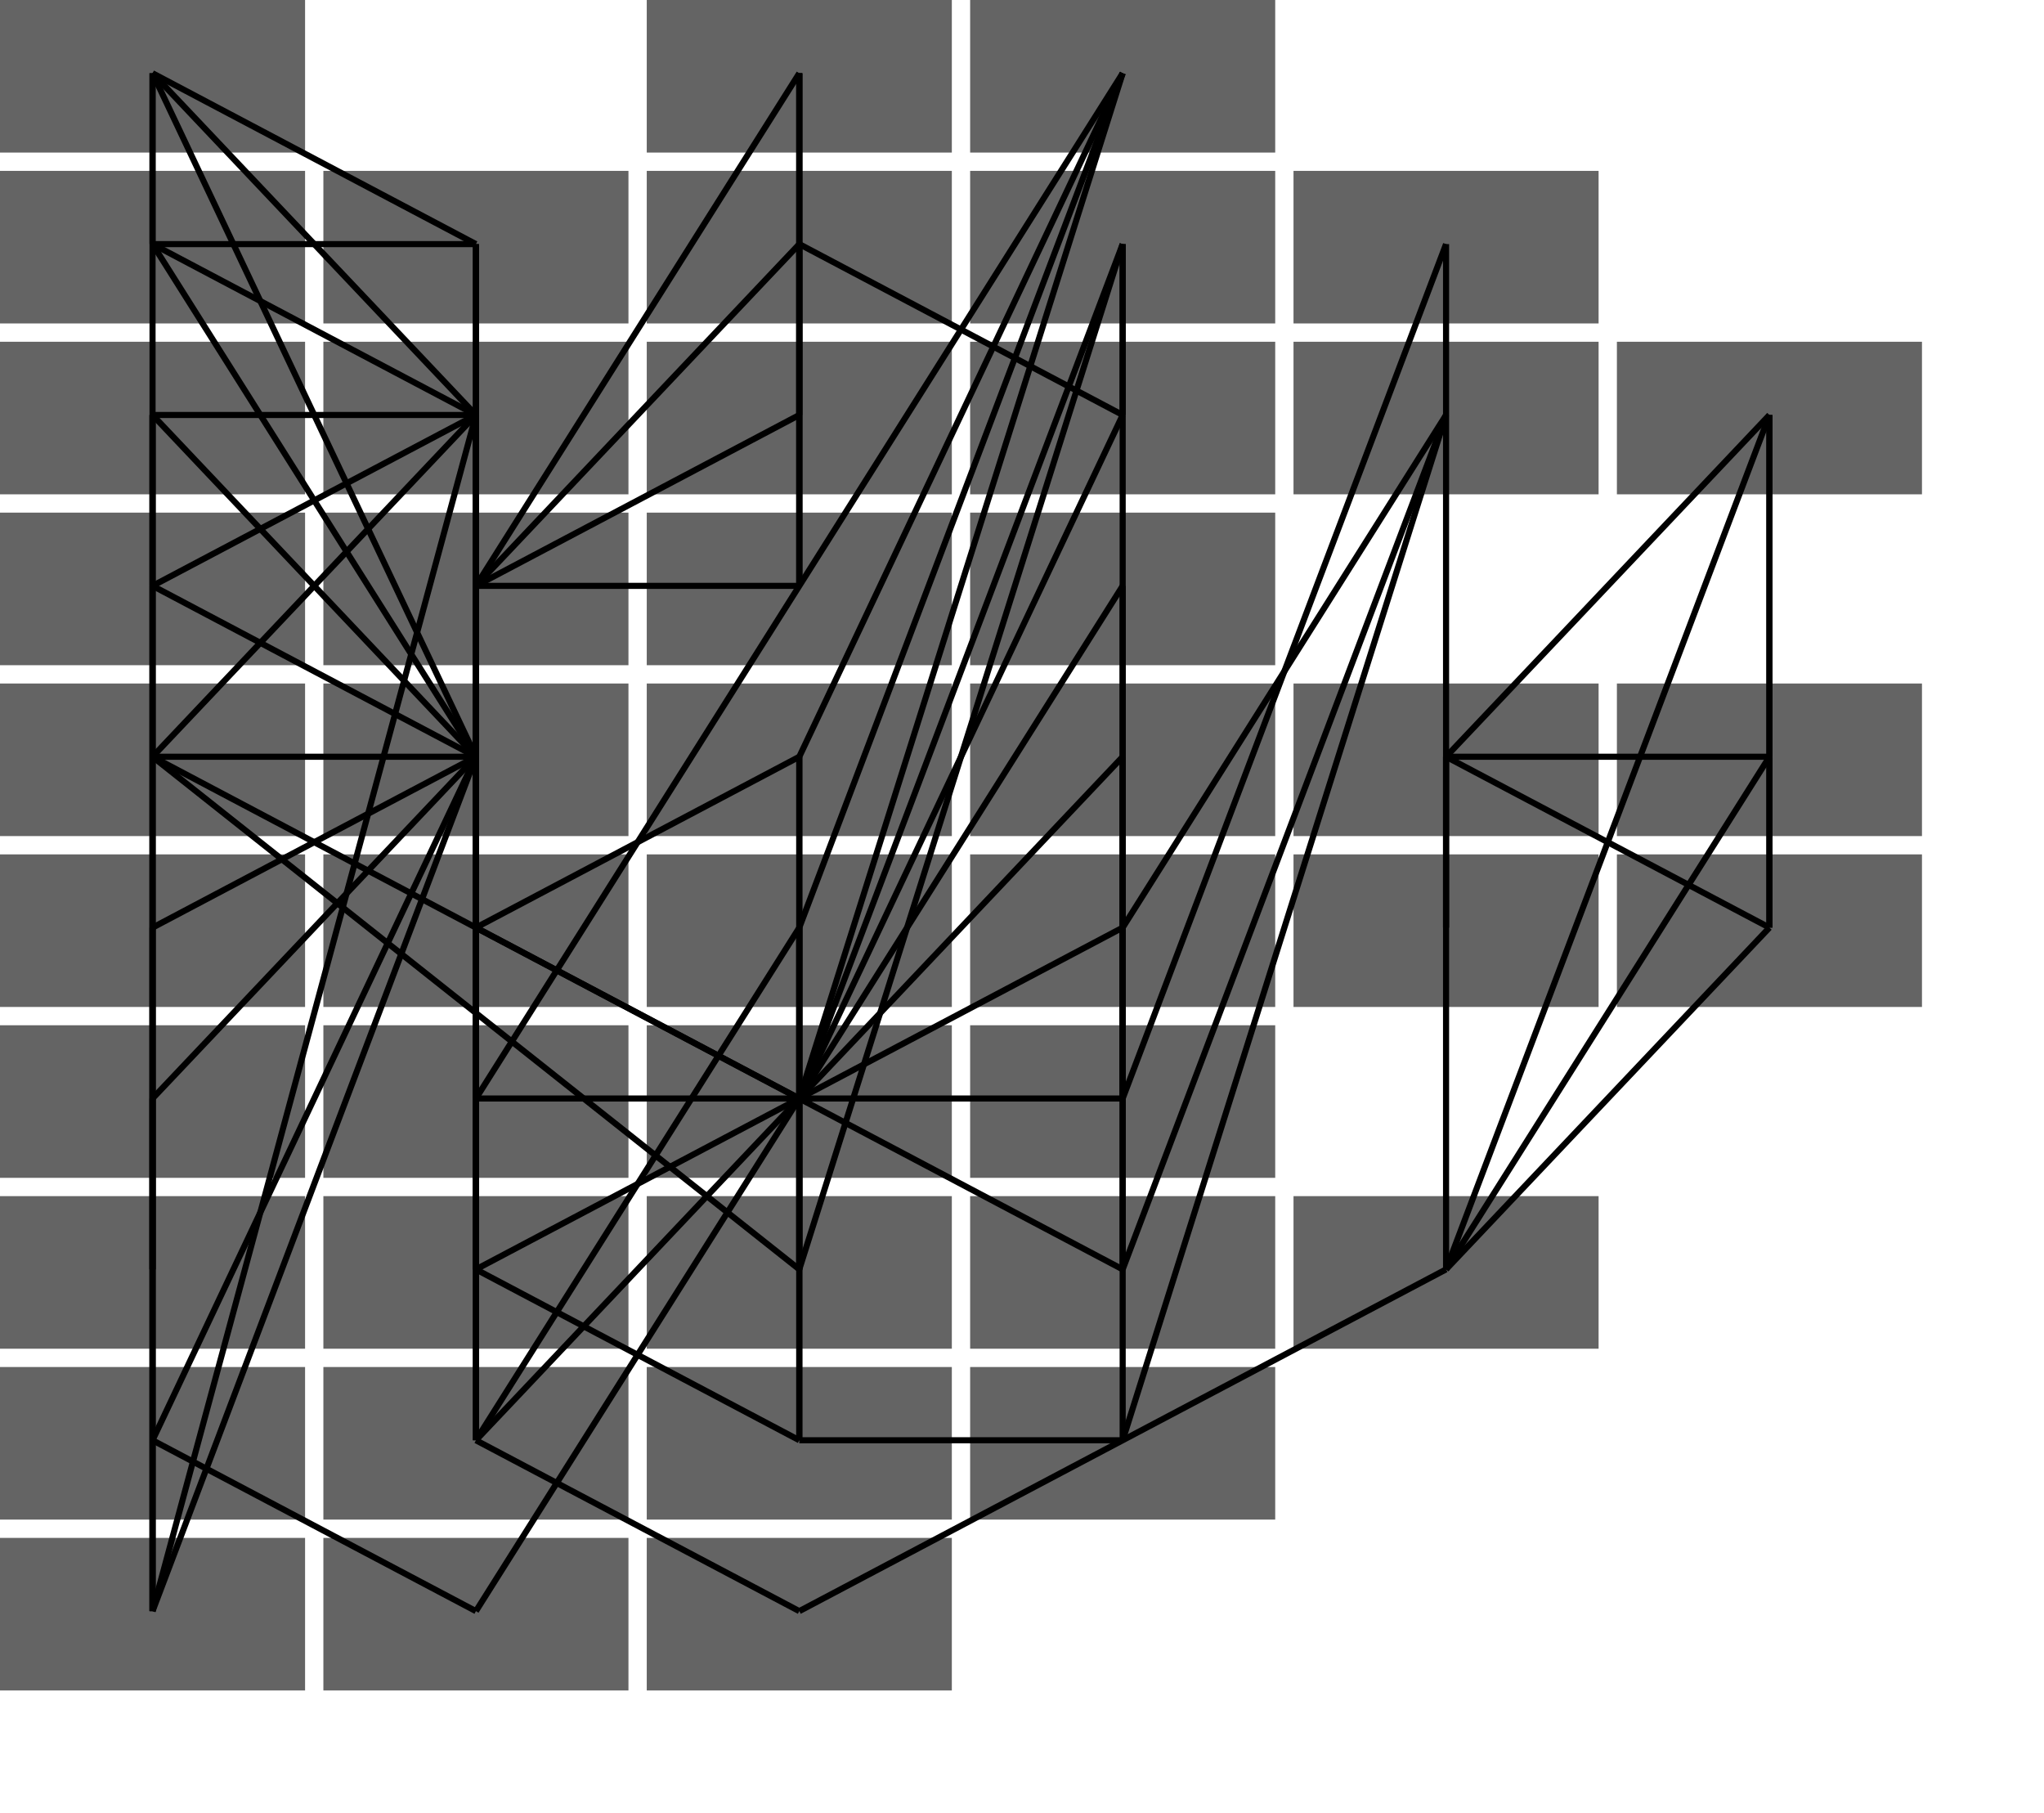
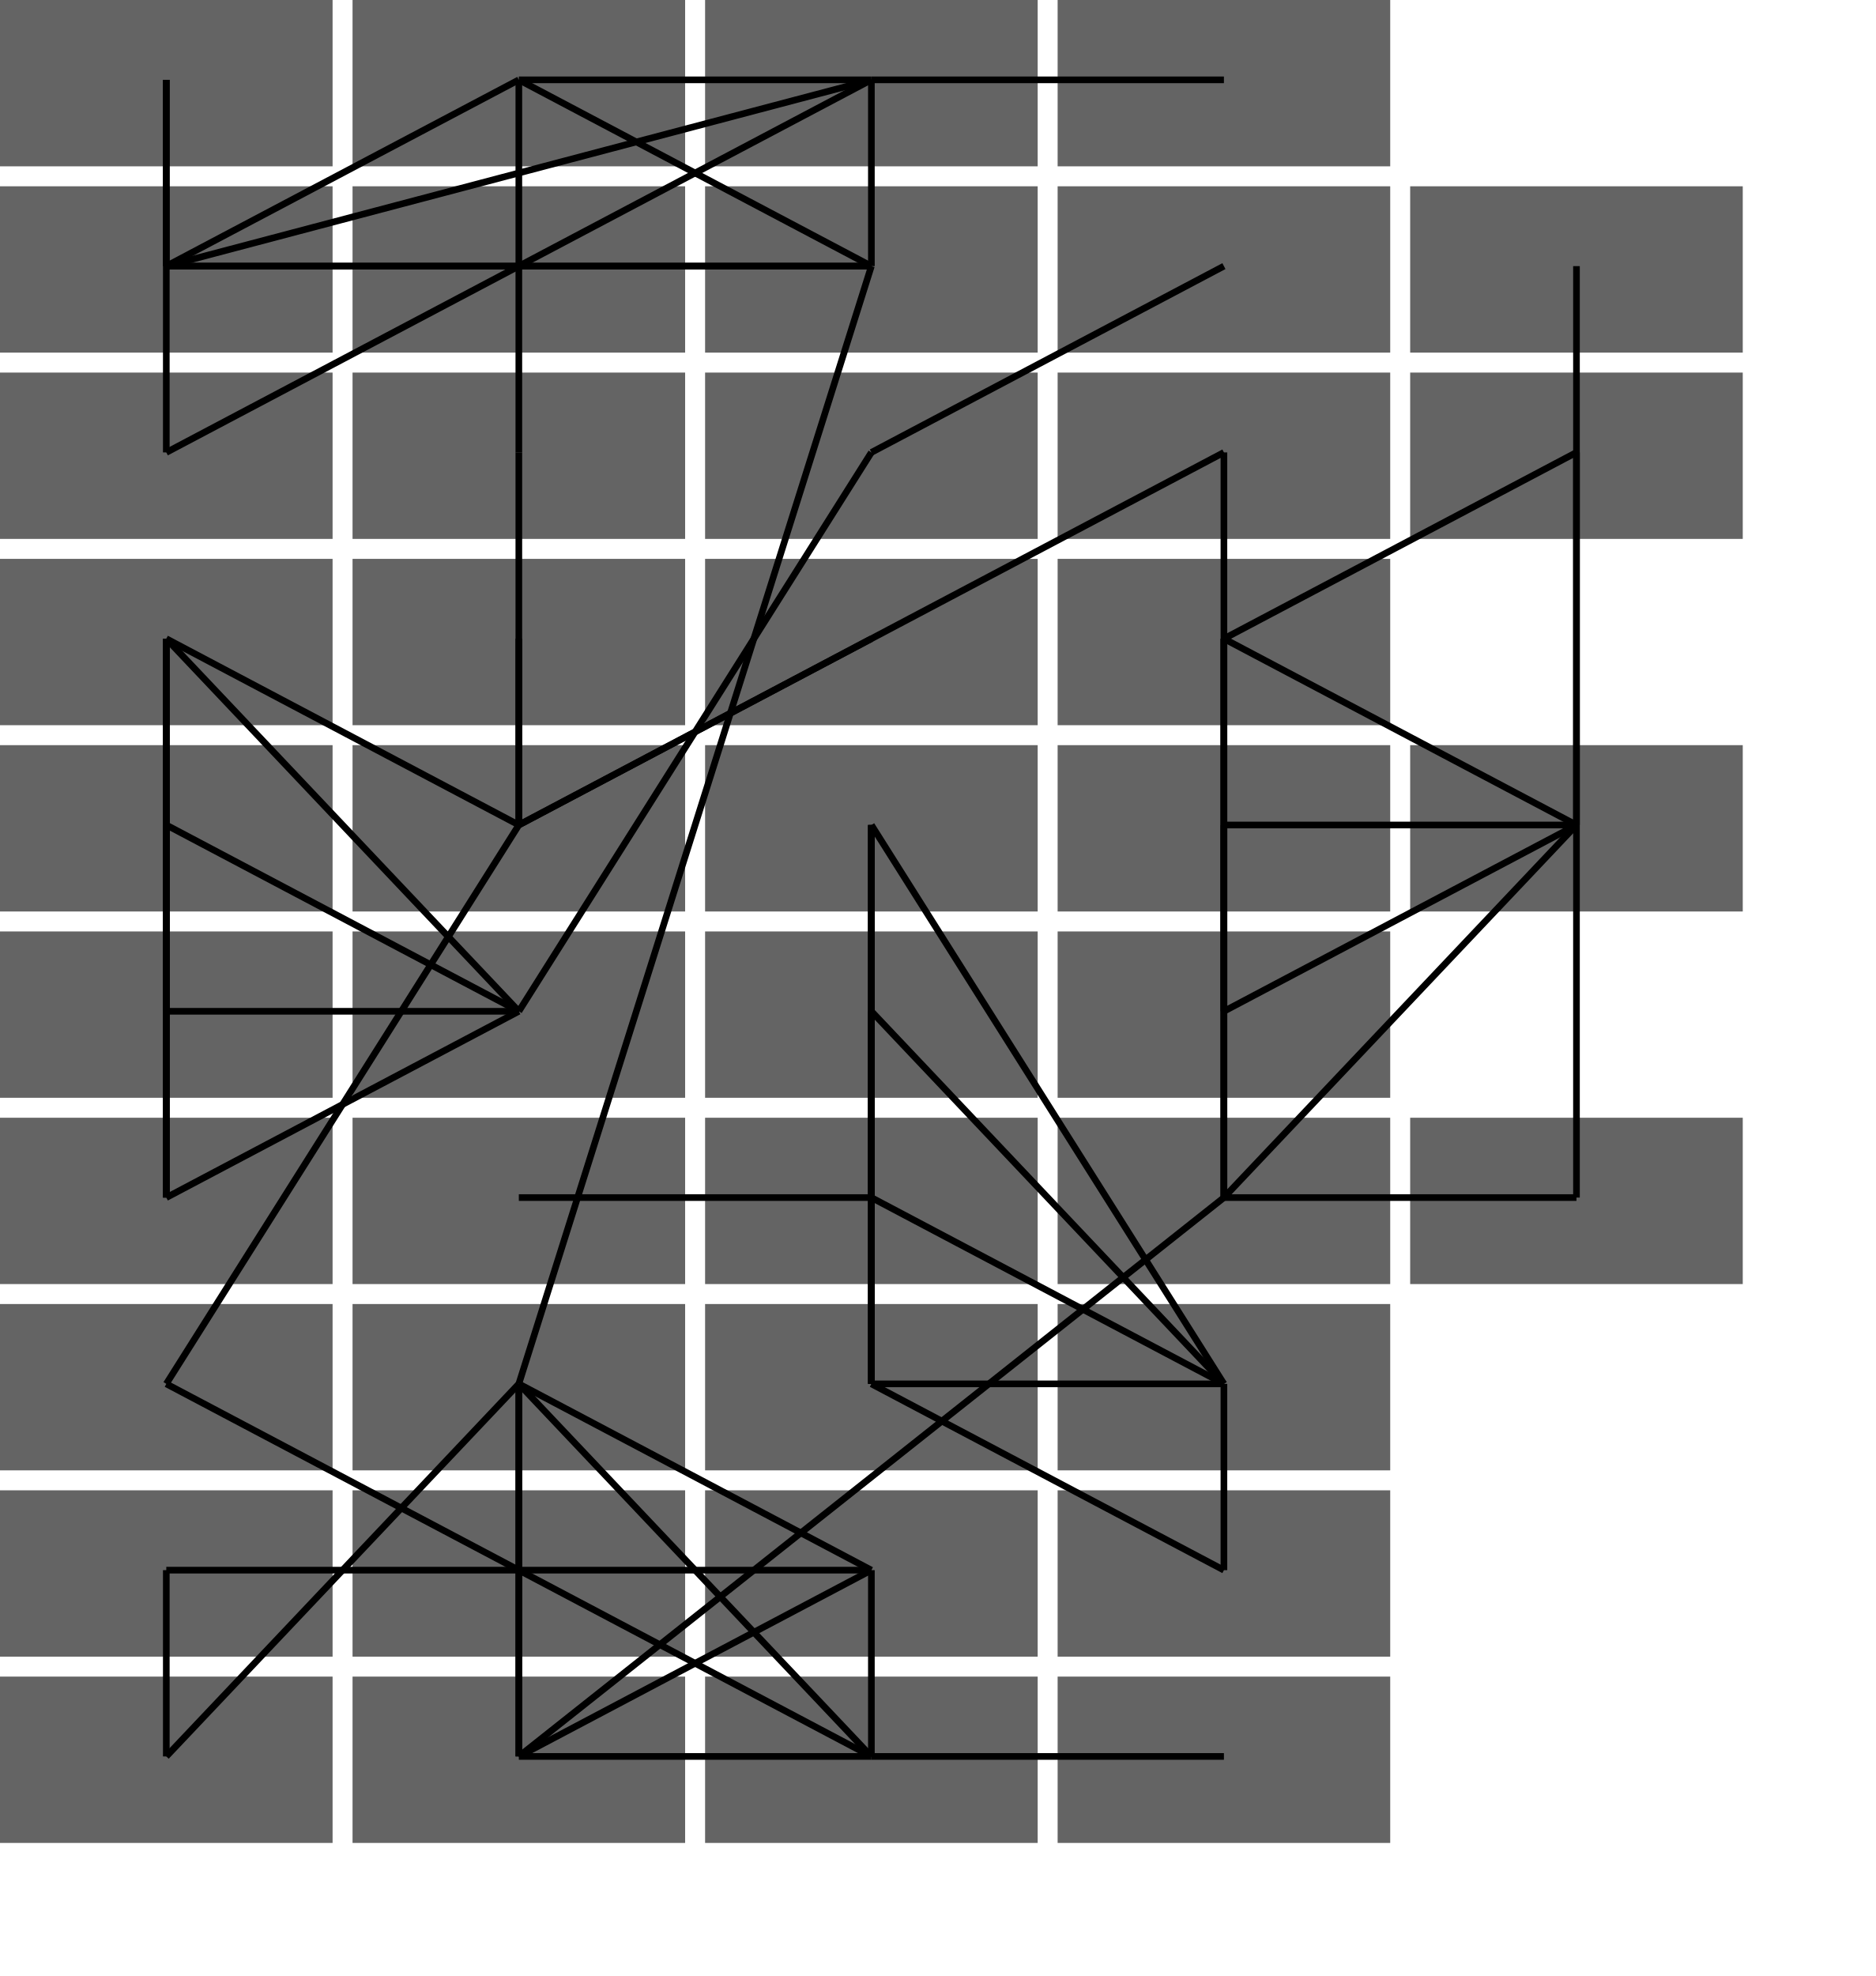
- <svg xmlns="http://www.w3.org/2000/svg" width="335" height="297">
-   <rect x="0" y="0" width="335" height="297" fill="rgb(255,255,255)" />
+ <svg xmlns="http://www.w3.org/2000/svg" width="282" height="297">
+   <rect x="0" y="0" width="282" height="297" fill="rgb(255,255,255)" />
  <rect x="0" y="0" width="50" height="25" fill="rgba(100,100,100,1)" />
  <rect x="0" y="28" width="50" height="25" fill="rgba(100,100,100,1)" />
  <rect x="0" y="56" width="50" height="25" fill="rgba(100,100,100,1)" />
  <rect x="0" y="84" width="50" height="25" fill="rgba(100,100,100,1)" />
  <rect x="0" y="112" width="50" height="25" fill="rgba(100,100,100,1)" />
  <rect x="0" y="140" width="50" height="25" fill="rgba(100,100,100,1)" />
  <rect x="0" y="168" width="50" height="25" fill="rgba(100,100,100,1)" />
  <rect x="0" y="196" width="50" height="25" fill="rgba(100,100,100,1)" />
  <rect x="0" y="224" width="50" height="25" fill="rgba(100,100,100,1)" />
  <rect x="0" y="252" width="50" height="25" fill="rgba(100,100,100,1)" />
+   <rect x="53" y="0" width="50" height="25" fill="rgba(100,100,100,1)" />
  <rect x="53" y="28" width="50" height="25" fill="rgba(100,100,100,1)" />
  <rect x="53" y="56" width="50" height="25" fill="rgba(100,100,100,1)" />
  <rect x="53" y="84" width="50" height="25" fill="rgba(100,100,100,1)" />
  <rect x="53" y="112" width="50" height="25" fill="rgba(100,100,100,1)" />
  <rect x="53" y="140" width="50" height="25" fill="rgba(100,100,100,1)" />
  <rect x="53" y="168" width="50" height="25" fill="rgba(100,100,100,1)" />
  <rect x="53" y="196" width="50" height="25" fill="rgba(100,100,100,1)" />
  <rect x="53" y="224" width="50" height="25" fill="rgba(100,100,100,1)" />
  <rect x="53" y="252" width="50" height="25" fill="rgba(100,100,100,1)" />
  <rect x="106" y="0" width="50" height="25" fill="rgba(100,100,100,1)" />
  <rect x="106" y="28" width="50" height="25" fill="rgba(100,100,100,1)" />
  <rect x="106" y="56" width="50" height="25" fill="rgba(100,100,100,1)" />
  <rect x="106" y="84" width="50" height="25" fill="rgba(100,100,100,1)" />
  <rect x="106" y="112" width="50" height="25" fill="rgba(100,100,100,1)" />
  <rect x="106" y="140" width="50" height="25" fill="rgba(100,100,100,1)" />
  <rect x="106" y="168" width="50" height="25" fill="rgba(100,100,100,1)" />
  <rect x="106" y="196" width="50" height="25" fill="rgba(100,100,100,1)" />
  <rect x="106" y="224" width="50" height="25" fill="rgba(100,100,100,1)" />
  <rect x="106" y="252" width="50" height="25" fill="rgba(100,100,100,1)" />
  <rect x="159" y="0" width="50" height="25" fill="rgba(100,100,100,1)" />
  <rect x="159" y="28" width="50" height="25" fill="rgba(100,100,100,1)" />
  <rect x="159" y="56" width="50" height="25" fill="rgba(100,100,100,1)" />
  <rect x="159" y="84" width="50" height="25" fill="rgba(100,100,100,1)" />
  <rect x="159" y="112" width="50" height="25" fill="rgba(100,100,100,1)" />
  <rect x="159" y="140" width="50" height="25" fill="rgba(100,100,100,1)" />
  <rect x="159" y="168" width="50" height="25" fill="rgba(100,100,100,1)" />
  <rect x="159" y="196" width="50" height="25" fill="rgba(100,100,100,1)" />
  <rect x="159" y="224" width="50" height="25" fill="rgba(100,100,100,1)" />
+   <rect x="159" y="252" width="50" height="25" fill="rgba(100,100,100,1)" />
  <rect x="212" y="28" width="50" height="25" fill="rgba(100,100,100,1)" />
  <rect x="212" y="56" width="50" height="25" fill="rgba(100,100,100,1)" />
  <rect x="212" y="112" width="50" height="25" fill="rgba(100,100,100,1)" />
-   <rect x="212" y="140" width="50" height="25" fill="rgba(100,100,100,1)" />
-   <rect x="212" y="196" width="50" height="25" fill="rgba(100,100,100,1)" />
-   <rect x="265" y="56" width="50" height="25" fill="rgba(100,100,100,1)" />
-   <rect x="265" y="112" width="50" height="25" fill="rgba(100,100,100,1)" />
-   <rect x="265" y="140" width="50" height="25" fill="rgba(100,100,100,1)" />
-   <line x1="78" y1="124" x2="25" y2="68" stroke="black" stroke-width="1" />
-   <line x1="78" y1="124" x2="25" y2="96" stroke="black" stroke-width="1" />
+   <rect x="212" y="168" width="50" height="25" fill="rgba(100,100,100,1)" />
+   <line x1="131" y1="40" x2="78" y2="40" stroke="black" stroke-width="1" />
+   <line x1="131" y1="40" x2="25" y2="40" stroke="black" stroke-width="1" />
+   <line x1="131" y1="40" x2="78" y2="12" stroke="black" stroke-width="1" />
+   <line x1="131" y1="40" x2="78" y2="208" stroke="black" stroke-width="1" />
+   <line x1="131" y1="40" x2="131" y2="12" stroke="black" stroke-width="1" />
+   <line x1="78" y1="12" x2="78" y2="40" stroke="black" stroke-width="1" />
+   <line x1="78" y1="12" x2="25" y2="40" stroke="black" stroke-width="1" />
+   <line x1="78" y1="12" x2="131" y2="12" stroke="black" stroke-width="1" />
+   <line x1="78" y1="208" x2="25" y2="264" stroke="black" stroke-width="1" />
+   <line x1="78" y1="208" x2="131" y2="264" stroke="black" stroke-width="1" />
+   <line x1="78" y1="208" x2="78" y2="264" stroke="black" stroke-width="1" />
+   <line x1="78" y1="208" x2="131" y2="236" stroke="black" stroke-width="1" />
+   <line x1="78" y1="208" x2="78" y2="236" stroke="black" stroke-width="1" />
+   <line x1="25" y1="40" x2="78" y2="40" stroke="black" stroke-width="1" />
+   <line x1="25" y1="40" x2="25" y2="12" stroke="black" stroke-width="1" />
+   <line x1="25" y1="40" x2="131" y2="12" stroke="black" stroke-width="1" />
+   <line x1="25" y1="96" x2="25" y2="152" stroke="black" stroke-width="1" />
+   <line x1="25" y1="96" x2="78" y2="152" stroke="black" stroke-width="1" />
+   <line x1="25" y1="96" x2="78" y2="124" stroke="black" stroke-width="1" />
+   <line x1="25" y1="96" x2="25" y2="124" stroke="black" stroke-width="1" />
+   <line x1="25" y1="96" x2="25" y2="180" stroke="black" stroke-width="1" />
+   <line x1="25" y1="152" x2="78" y2="152" stroke="black" stroke-width="1" />
+   <line x1="25" y1="152" x2="25" y2="124" stroke="black" stroke-width="1" />
+   <line x1="25" y1="152" x2="25" y2="180" stroke="black" stroke-width="1" />
+   <line x1="78" y1="124" x2="78" y2="96" stroke="black" stroke-width="1" />
+   <line x1="78" y1="124" x2="184" y2="68" stroke="black" stroke-width="1" />
+   <line x1="78" y1="124" x2="131" y2="96" stroke="black" stroke-width="1" />
  <line x1="78" y1="124" x2="78" y2="68" stroke="black" stroke-width="1" />
-   <line x1="78" y1="124" x2="25" y2="124" stroke="black" stroke-width="1" />
-   <line x1="78" y1="124" x2="78" y2="96" stroke="black" stroke-width="1" />
-   <line x1="78" y1="124" x2="78" y2="152" stroke="black" stroke-width="1" />
-   <line x1="78" y1="124" x2="78" y2="236" stroke="black" stroke-width="1" />
-   <line x1="78" y1="124" x2="25" y2="264" stroke="black" stroke-width="1" />
-   <line x1="78" y1="124" x2="78" y2="40" stroke="black" stroke-width="1" />
-   <line x1="78" y1="124" x2="25" y2="12" stroke="black" stroke-width="1" />
-   <line x1="78" y1="124" x2="25" y2="40" stroke="black" stroke-width="1" />
-   <line x1="78" y1="124" x2="25" y2="180" stroke="black" stroke-width="1" />
-   <line x1="78" y1="124" x2="25" y2="236" stroke="black" stroke-width="1" />
-   <line x1="78" y1="124" x2="25" y2="152" stroke="black" stroke-width="1" />
-   <line x1="78" y1="124" x2="78" y2="208" stroke="black" stroke-width="1" />
-   <line x1="78" y1="124" x2="78" y2="180" stroke="black" stroke-width="1" />
-   <line x1="78" y1="68" x2="25" y2="68" stroke="black" stroke-width="1" />
-   <line x1="78" y1="68" x2="25" y2="96" stroke="black" stroke-width="1" />
-   <line x1="78" y1="68" x2="25" y2="124" stroke="black" stroke-width="1" />
-   <line x1="78" y1="68" x2="78" y2="96" stroke="black" stroke-width="1" />
-   <line x1="78" y1="68" x2="78" y2="152" stroke="black" stroke-width="1" />
-   <line x1="78" y1="68" x2="78" y2="236" stroke="black" stroke-width="1" />
-   <line x1="78" y1="68" x2="25" y2="264" stroke="black" stroke-width="1" />
+   <line x1="78" y1="124" x2="25" y2="208" stroke="black" stroke-width="1" />
+   <line x1="184" y1="208" x2="131" y2="152" stroke="black" stroke-width="1" />
+   <line x1="184" y1="208" x2="131" y2="124" stroke="black" stroke-width="1" />
+   <line x1="184" y1="208" x2="131" y2="180" stroke="black" stroke-width="1" />
+   <line x1="184" y1="208" x2="184" y2="236" stroke="black" stroke-width="1" />
+   <line x1="184" y1="208" x2="131" y2="208" stroke="black" stroke-width="1" />
+   <line x1="78" y1="264" x2="184" y2="180" stroke="black" stroke-width="1" />
+   <line x1="78" y1="264" x2="131" y2="264" stroke="black" stroke-width="1" />
+   <line x1="78" y1="264" x2="131" y2="236" stroke="black" stroke-width="1" />
+   <line x1="78" y1="264" x2="78" y2="236" stroke="black" stroke-width="1" />
+   <line x1="131" y1="236" x2="131" y2="264" stroke="black" stroke-width="1" />
+   <line x1="131" y1="236" x2="78" y2="236" stroke="black" stroke-width="1" />
+   <line x1="184" y1="180" x2="184" y2="96" stroke="black" stroke-width="1" />
+   <line x1="184" y1="180" x2="237" y2="124" stroke="black" stroke-width="1" />
+   <line x1="184" y1="180" x2="237" y2="180" stroke="black" stroke-width="1" />
+   <line x1="184" y1="180" x2="184" y2="124" stroke="black" stroke-width="1" />
+   <line x1="184" y1="180" x2="184" y2="152" stroke="black" stroke-width="1" />
+   <line x1="131" y1="152" x2="131" y2="180" stroke="black" stroke-width="1" />
+   <line x1="131" y1="152" x2="131" y2="208" stroke="black" stroke-width="1" />
+   <line x1="131" y1="152" x2="131" y2="124" stroke="black" stroke-width="1" />
+   <line x1="131" y1="124" x2="131" y2="180" stroke="black" stroke-width="1" />
+   <line x1="131" y1="124" x2="131" y2="208" stroke="black" stroke-width="1" />
+   <line x1="184" y1="152" x2="184" y2="96" stroke="black" stroke-width="1" />
+   <line x1="184" y1="152" x2="237" y2="124" stroke="black" stroke-width="1" />
+   <line x1="184" y1="152" x2="184" y2="124" stroke="black" stroke-width="1" />
+   <line x1="184" y1="124" x2="184" y2="96" stroke="black" stroke-width="1" />
+   <line x1="184" y1="124" x2="237" y2="124" stroke="black" stroke-width="1" />
+   <line x1="78" y1="152" x2="131" y2="68" stroke="black" stroke-width="1" />
+   <line x1="78" y1="152" x2="25" y2="124" stroke="black" stroke-width="1" />
+   <line x1="78" y1="152" x2="25" y2="180" stroke="black" stroke-width="1" />
+   <line x1="25" y1="12" x2="25" y2="68" stroke="black" stroke-width="1" />
+   <line x1="25" y1="68" x2="78" y2="40" stroke="black" stroke-width="1" />
  <line x1="78" y1="68" x2="78" y2="40" stroke="black" stroke-width="1" />
-   <line x1="78" y1="68" x2="25" y2="12" stroke="black" stroke-width="1" />
-   <line x1="78" y1="68" x2="25" y2="40" stroke="black" stroke-width="1" />
-   <line x1="78" y1="68" x2="78" y2="208" stroke="black" stroke-width="1" />
-   <line x1="78" y1="68" x2="78" y2="180" stroke="black" stroke-width="1" />
-   <line x1="131" y1="180" x2="184" y2="124" stroke="black" stroke-width="1" />
-   <line x1="131" y1="180" x2="131" y2="124" stroke="black" stroke-width="1" />
-   <line x1="131" y1="180" x2="184" y2="68" stroke="black" stroke-width="1" />
-   <line x1="131" y1="180" x2="131" y2="208" stroke="black" stroke-width="1" />
-   <line x1="131" y1="180" x2="25" y2="124" stroke="black" stroke-width="1" />
-   <line x1="131" y1="180" x2="131" y2="152" stroke="black" stroke-width="1" />
-   <line x1="131" y1="180" x2="78" y2="236" stroke="black" stroke-width="1" />
-   <line x1="131" y1="180" x2="184" y2="12" stroke="black" stroke-width="1" />
-   <line x1="131" y1="180" x2="78" y2="152" stroke="black" stroke-width="1" />
-   <line x1="131" y1="180" x2="184" y2="96" stroke="black" stroke-width="1" />
-   <line x1="131" y1="180" x2="131" y2="236" stroke="black" stroke-width="1" />
-   <line x1="131" y1="180" x2="184" y2="40" stroke="black" stroke-width="1" />
-   <line x1="131" y1="180" x2="78" y2="208" stroke="black" stroke-width="1" />
-   <line x1="131" y1="180" x2="184" y2="152" stroke="black" stroke-width="1" />
-   <line x1="131" y1="180" x2="78" y2="180" stroke="black" stroke-width="1" />
-   <line x1="131" y1="180" x2="78" y2="264" stroke="black" stroke-width="1" />
-   <line x1="131" y1="180" x2="184" y2="208" stroke="black" stroke-width="1" />
-   <line x1="131" y1="180" x2="184" y2="180" stroke="black" stroke-width="1" />
-   <line x1="237" y1="152" x2="237" y2="40" stroke="black" stroke-width="1" />
-   <line x1="25" y1="96" x2="25" y2="264" stroke="black" stroke-width="1" />
-   <line x1="25" y1="96" x2="25" y2="68" stroke="black" stroke-width="1" />
-   <line x1="25" y1="68" x2="25" y2="264" stroke="black" stroke-width="1" />
-   <line x1="78" y1="96" x2="131" y2="12" stroke="black" stroke-width="1" />
-   <line x1="78" y1="96" x2="131" y2="40" stroke="black" stroke-width="1" />
-   <line x1="78" y1="96" x2="131" y2="68" stroke="black" stroke-width="1" />
-   <line x1="78" y1="96" x2="131" y2="96" stroke="black" stroke-width="1" />
-   <line x1="78" y1="40" x2="25" y2="40" stroke="black" stroke-width="1" />
-   <line x1="78" y1="40" x2="25" y2="12" stroke="black" stroke-width="1" />
-   <line x1="25" y1="40" x2="25" y2="12" stroke="black" stroke-width="1" />
-   <line x1="237" y1="124" x2="290" y2="68" stroke="black" stroke-width="1" />
-   <line x1="237" y1="124" x2="237" y2="208" stroke="black" stroke-width="1" />
-   <line x1="237" y1="124" x2="290" y2="152" stroke="black" stroke-width="1" />
-   <line x1="237" y1="124" x2="290" y2="124" stroke="black" stroke-width="1" />
-   <line x1="290" y1="68" x2="237" y2="208" stroke="black" stroke-width="1" />
-   <line x1="290" y1="68" x2="290" y2="152" stroke="black" stroke-width="1" />
-   <line x1="290" y1="68" x2="290" y2="124" stroke="black" stroke-width="1" />
-   <line x1="131" y1="40" x2="131" y2="12" stroke="black" stroke-width="1" />
-   <line x1="131" y1="40" x2="131" y2="96" stroke="black" stroke-width="1" />
-   <line x1="131" y1="40" x2="131" y2="68" stroke="black" stroke-width="1" />
-   <line x1="131" y1="40" x2="184" y2="68" stroke="black" stroke-width="1" />
-   <line x1="131" y1="12" x2="131" y2="96" stroke="black" stroke-width="1" />
-   <line x1="131" y1="12" x2="131" y2="68" stroke="black" stroke-width="1" />
-   <line x1="184" y1="68" x2="184" y2="40" stroke="black" stroke-width="1" />
-   <line x1="25" y1="124" x2="131" y2="208" stroke="black" stroke-width="1" />
-   <line x1="78" y1="152" x2="131" y2="124" stroke="black" stroke-width="1" />
-   <line x1="78" y1="180" x2="184" y2="12" stroke="black" stroke-width="1" />
-   <line x1="78" y1="236" x2="131" y2="152" stroke="black" stroke-width="1" />
+   <line x1="78" y1="40" x2="131" y2="12" stroke="black" stroke-width="1" />
+   <line x1="184" y1="12" x2="131" y2="12" stroke="black" stroke-width="1" />
+   <line x1="25" y1="180" x2="25" y2="124" stroke="black" stroke-width="1" />
+   <line x1="25" y1="264" x2="25" y2="236" stroke="black" stroke-width="1" />
+   <line x1="25" y1="236" x2="78" y2="236" stroke="black" stroke-width="1" />
+   <line x1="25" y1="208" x2="78" y2="236" stroke="black" stroke-width="1" />
  <line x1="78" y1="236" x2="131" y2="264" stroke="black" stroke-width="1" />
-   <line x1="184" y1="96" x2="184" y2="180" stroke="black" stroke-width="1" />
-   <line x1="237" y1="68" x2="184" y2="236" stroke="black" stroke-width="1" />
-   <line x1="237" y1="68" x2="184" y2="152" stroke="black" stroke-width="1" />
-   <line x1="237" y1="68" x2="184" y2="208" stroke="black" stroke-width="1" />
-   <line x1="184" y1="208" x2="184" y2="152" stroke="black" stroke-width="1" />
-   <line x1="184" y1="180" x2="184" y2="40" stroke="black" stroke-width="1" />
-   <line x1="184" y1="180" x2="237" y2="40" stroke="black" stroke-width="1" />
-   <line x1="184" y1="40" x2="131" y2="208" stroke="black" stroke-width="1" />
-   <line x1="131" y1="208" x2="131" y2="124" stroke="black" stroke-width="1" />
-   <line x1="131" y1="124" x2="184" y2="12" stroke="black" stroke-width="1" />
-   <line x1="184" y1="12" x2="131" y2="152" stroke="black" stroke-width="1" />
-   <line x1="131" y1="152" x2="131" y2="236" stroke="black" stroke-width="1" />
-   <line x1="131" y1="236" x2="78" y2="208" stroke="black" stroke-width="1" />
-   <line x1="131" y1="236" x2="184" y2="236" stroke="black" stroke-width="1" />
-   <line x1="184" y1="236" x2="184" y2="124" stroke="black" stroke-width="1" />
-   <line x1="25" y1="152" x2="25" y2="264" stroke="black" stroke-width="1" />
-   <line x1="25" y1="180" x2="25" y2="208" stroke="black" stroke-width="1" />
-   <line x1="25" y1="208" x2="25" y2="12" stroke="black" stroke-width="1" />
-   <line x1="290" y1="124" x2="237" y2="208" stroke="black" stroke-width="1" />
-   <line x1="290" y1="124" x2="290" y2="152" stroke="black" stroke-width="1" />
-   <line x1="290" y1="152" x2="237" y2="208" stroke="black" stroke-width="1" />
-   <line x1="131" y1="264" x2="237" y2="208" stroke="black" stroke-width="1" />
-   <line x1="131" y1="68" x2="131" y2="96" stroke="black" stroke-width="1" />
-   <line x1="25" y1="236" x2="78" y2="264" stroke="black" stroke-width="1" />
+   <line x1="184" y1="264" x2="131" y2="264" stroke="black" stroke-width="1" />
+   <line x1="184" y1="236" x2="131" y2="208" stroke="black" stroke-width="1" />
+   <line x1="131" y1="208" x2="131" y2="180" stroke="black" stroke-width="1" />
+   <line x1="78" y1="180" x2="131" y2="180" stroke="black" stroke-width="1" />
+   <line x1="237" y1="180" x2="237" y2="68" stroke="black" stroke-width="1" />
+   <line x1="237" y1="68" x2="184" y2="96" stroke="black" stroke-width="1" />
+   <line x1="184" y1="68" x2="184" y2="96" stroke="black" stroke-width="1" />
+   <line x1="184" y1="96" x2="237" y2="124" stroke="black" stroke-width="1" />
+   <line x1="237" y1="40" x2="237" y2="124" stroke="black" stroke-width="1" />
+   <line x1="184" y1="40" x2="131" y2="68" stroke="black" stroke-width="1" />
</svg>
